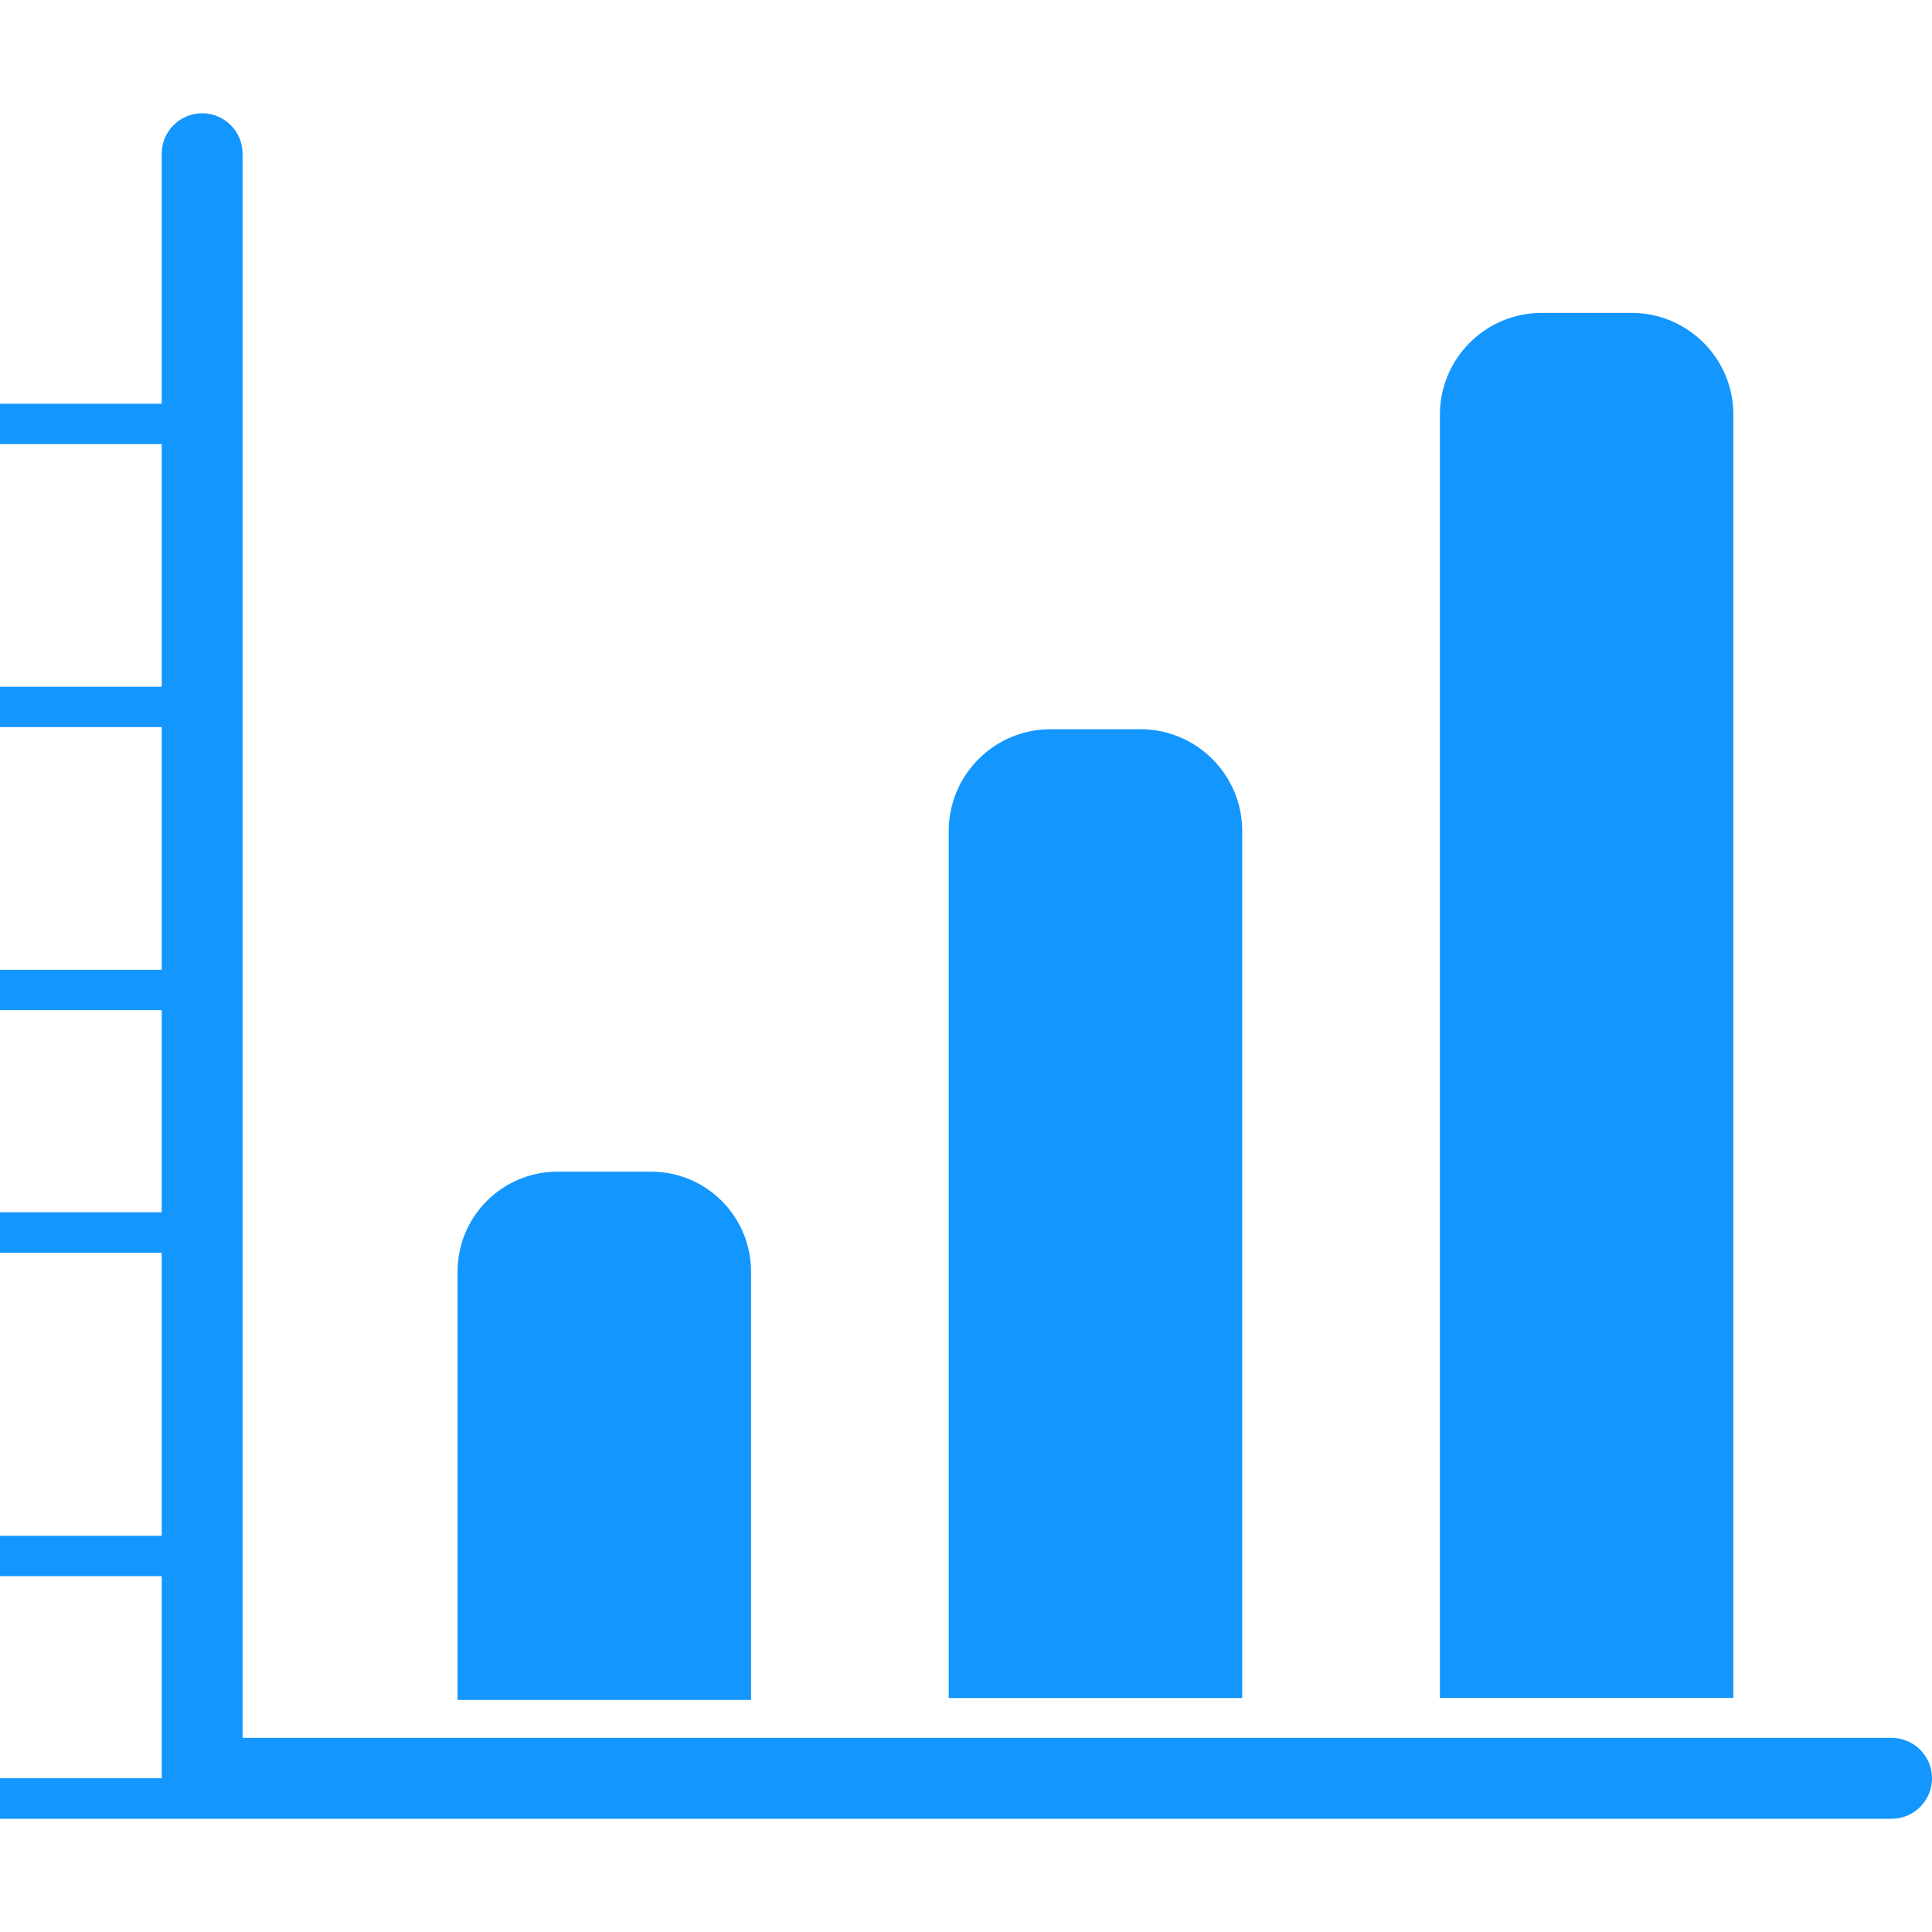
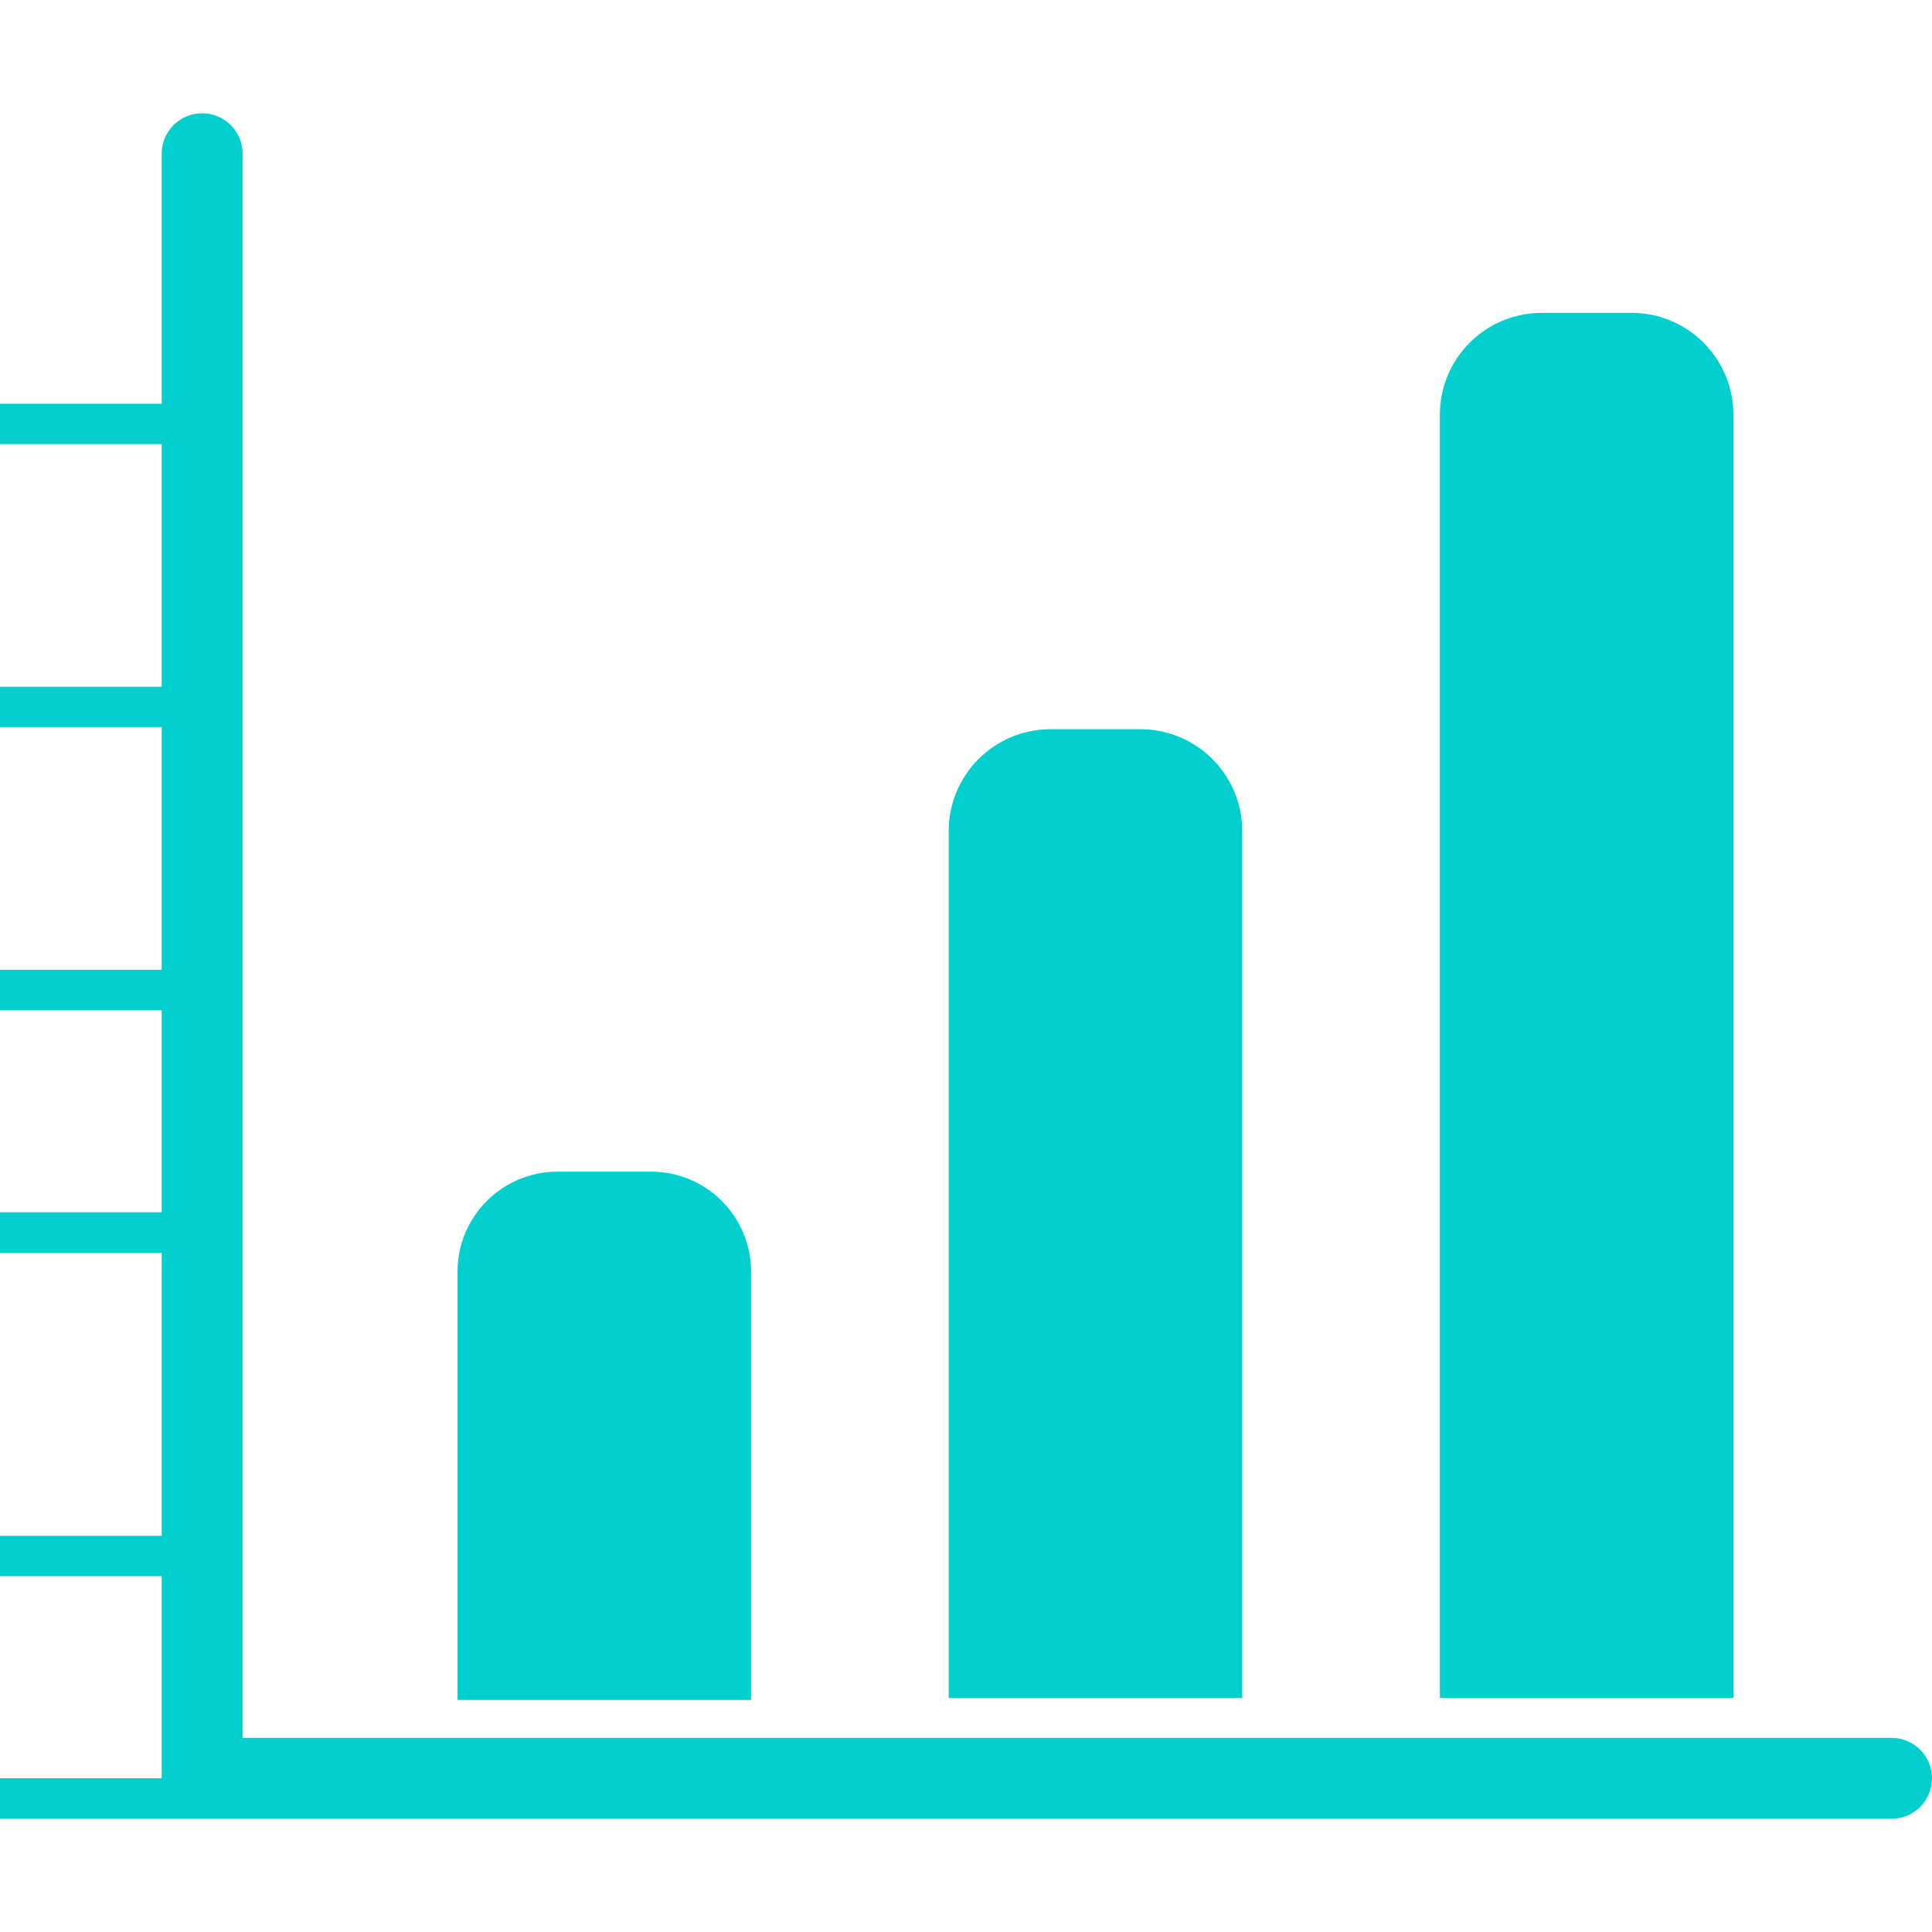
<svg xmlns="http://www.w3.org/2000/svg" viewBox="0 0 1024 1024">
-   <path d="M1024,942.53A21.43,21.43,0,0,1,1002.57,964H0V942.53H85.71V835.39H0V814H85.71V664H0V642.53H85.71V535.39H0V514H85.71V385.39H0V364H85.71V235.39H0V214H85.71V81.47a21.43,21.43,0,1,1,42.86,0V921.1h874A21.43,21.43,0,0,1,1024,942.53ZM398.07,674a53,53,0,0,0-52.94-53H295.44a53,53,0,0,0-52.93,53V901H398.07ZM658.41,440.42a54,54,0,0,0-53.92-53.92H556.76a54,54,0,0,0-53.92,53.92V900H658.41ZM918.74,219.77a54,54,0,0,0-53.94-53.94H817.11a54,54,0,0,0-53.94,53.94V899.94H918.74Z" style="fill:#1496ff" />
+   <path d="M1024,942.53A21.43,21.43,0,0,1,1002.57,964H0V942.53H85.71V835.39H0V814H85.71V664H0V642.53H85.71V535.39H0V514H85.71V385.39H0V364H85.71V235.39H0V214H85.71V81.47a21.43,21.43,0,1,1,42.86,0V921.1h874A21.43,21.43,0,0,1,1024,942.53ZM398.07,674a53,53,0,0,0-52.94-53H295.44a53,53,0,0,0-52.93,53V901H398.07ZM658.41,440.42a54,54,0,0,0-53.92-53.92H556.76a54,54,0,0,0-53.92,53.92V900H658.41ZM918.74,219.77a54,54,0,0,0-53.94-53.94H817.11a54,54,0,0,0-53.94,53.94V899.94H918.74Z" style="fill:#00cfcd" />
</svg>
